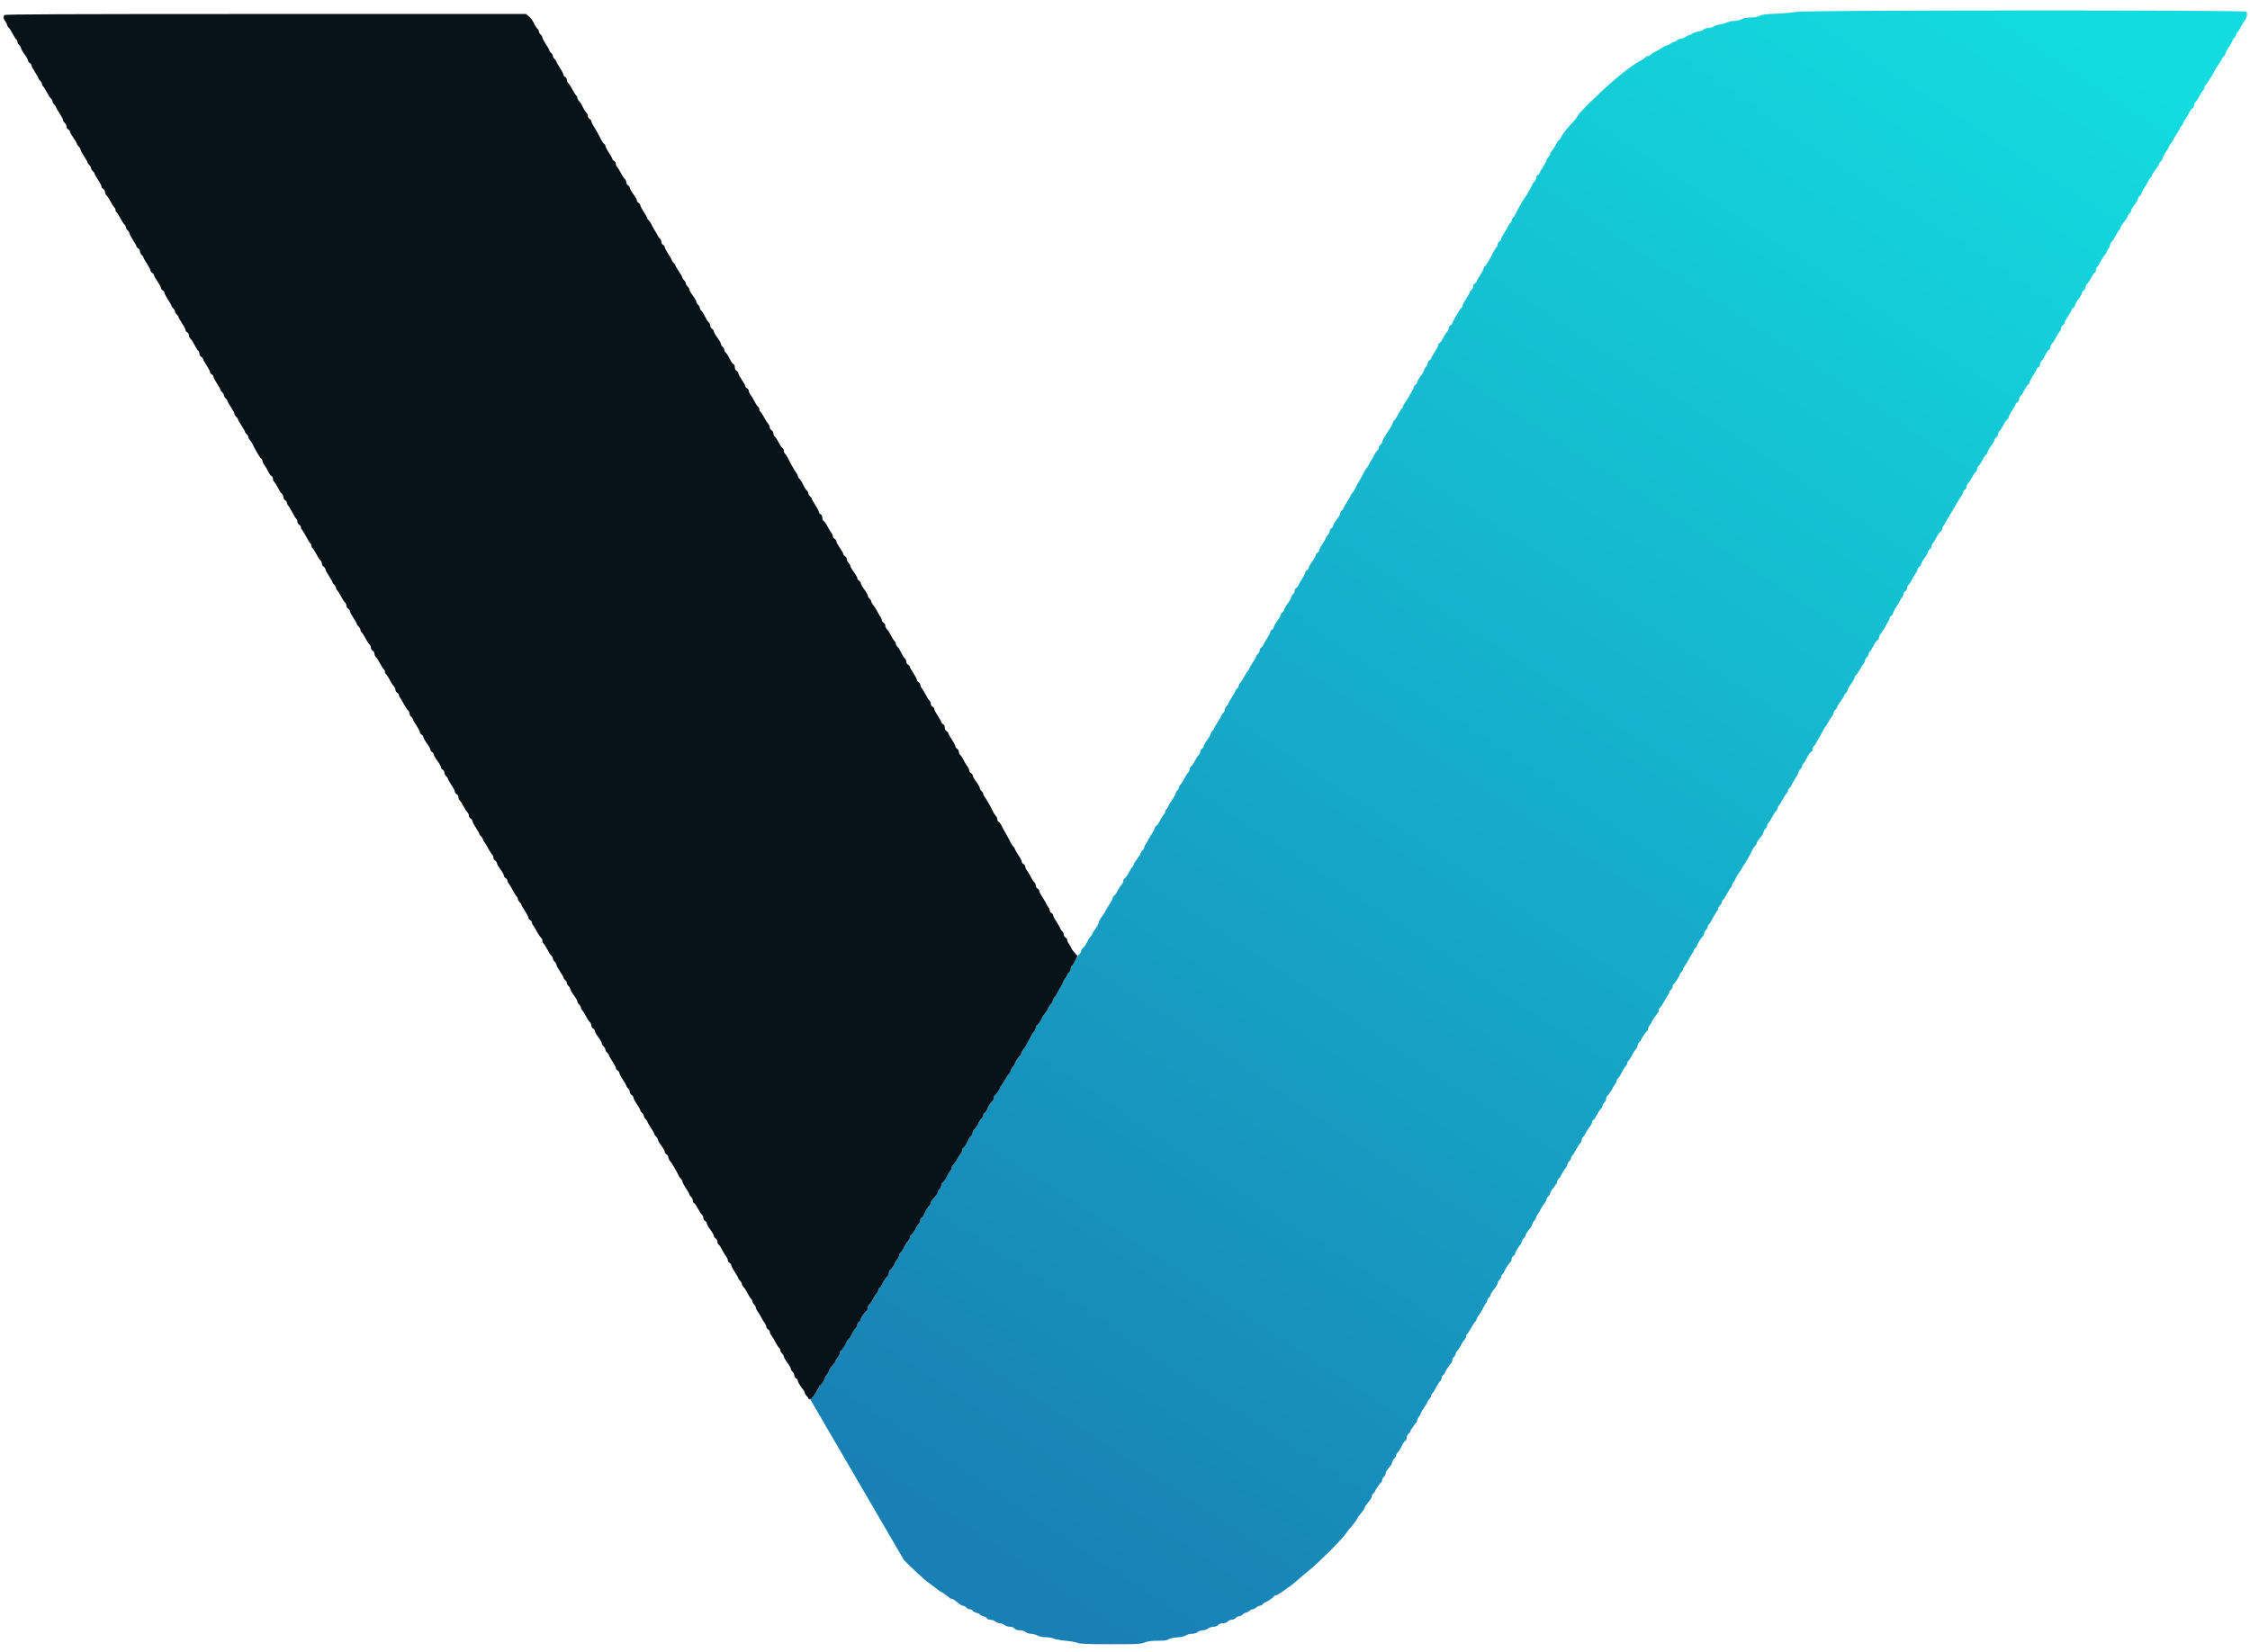
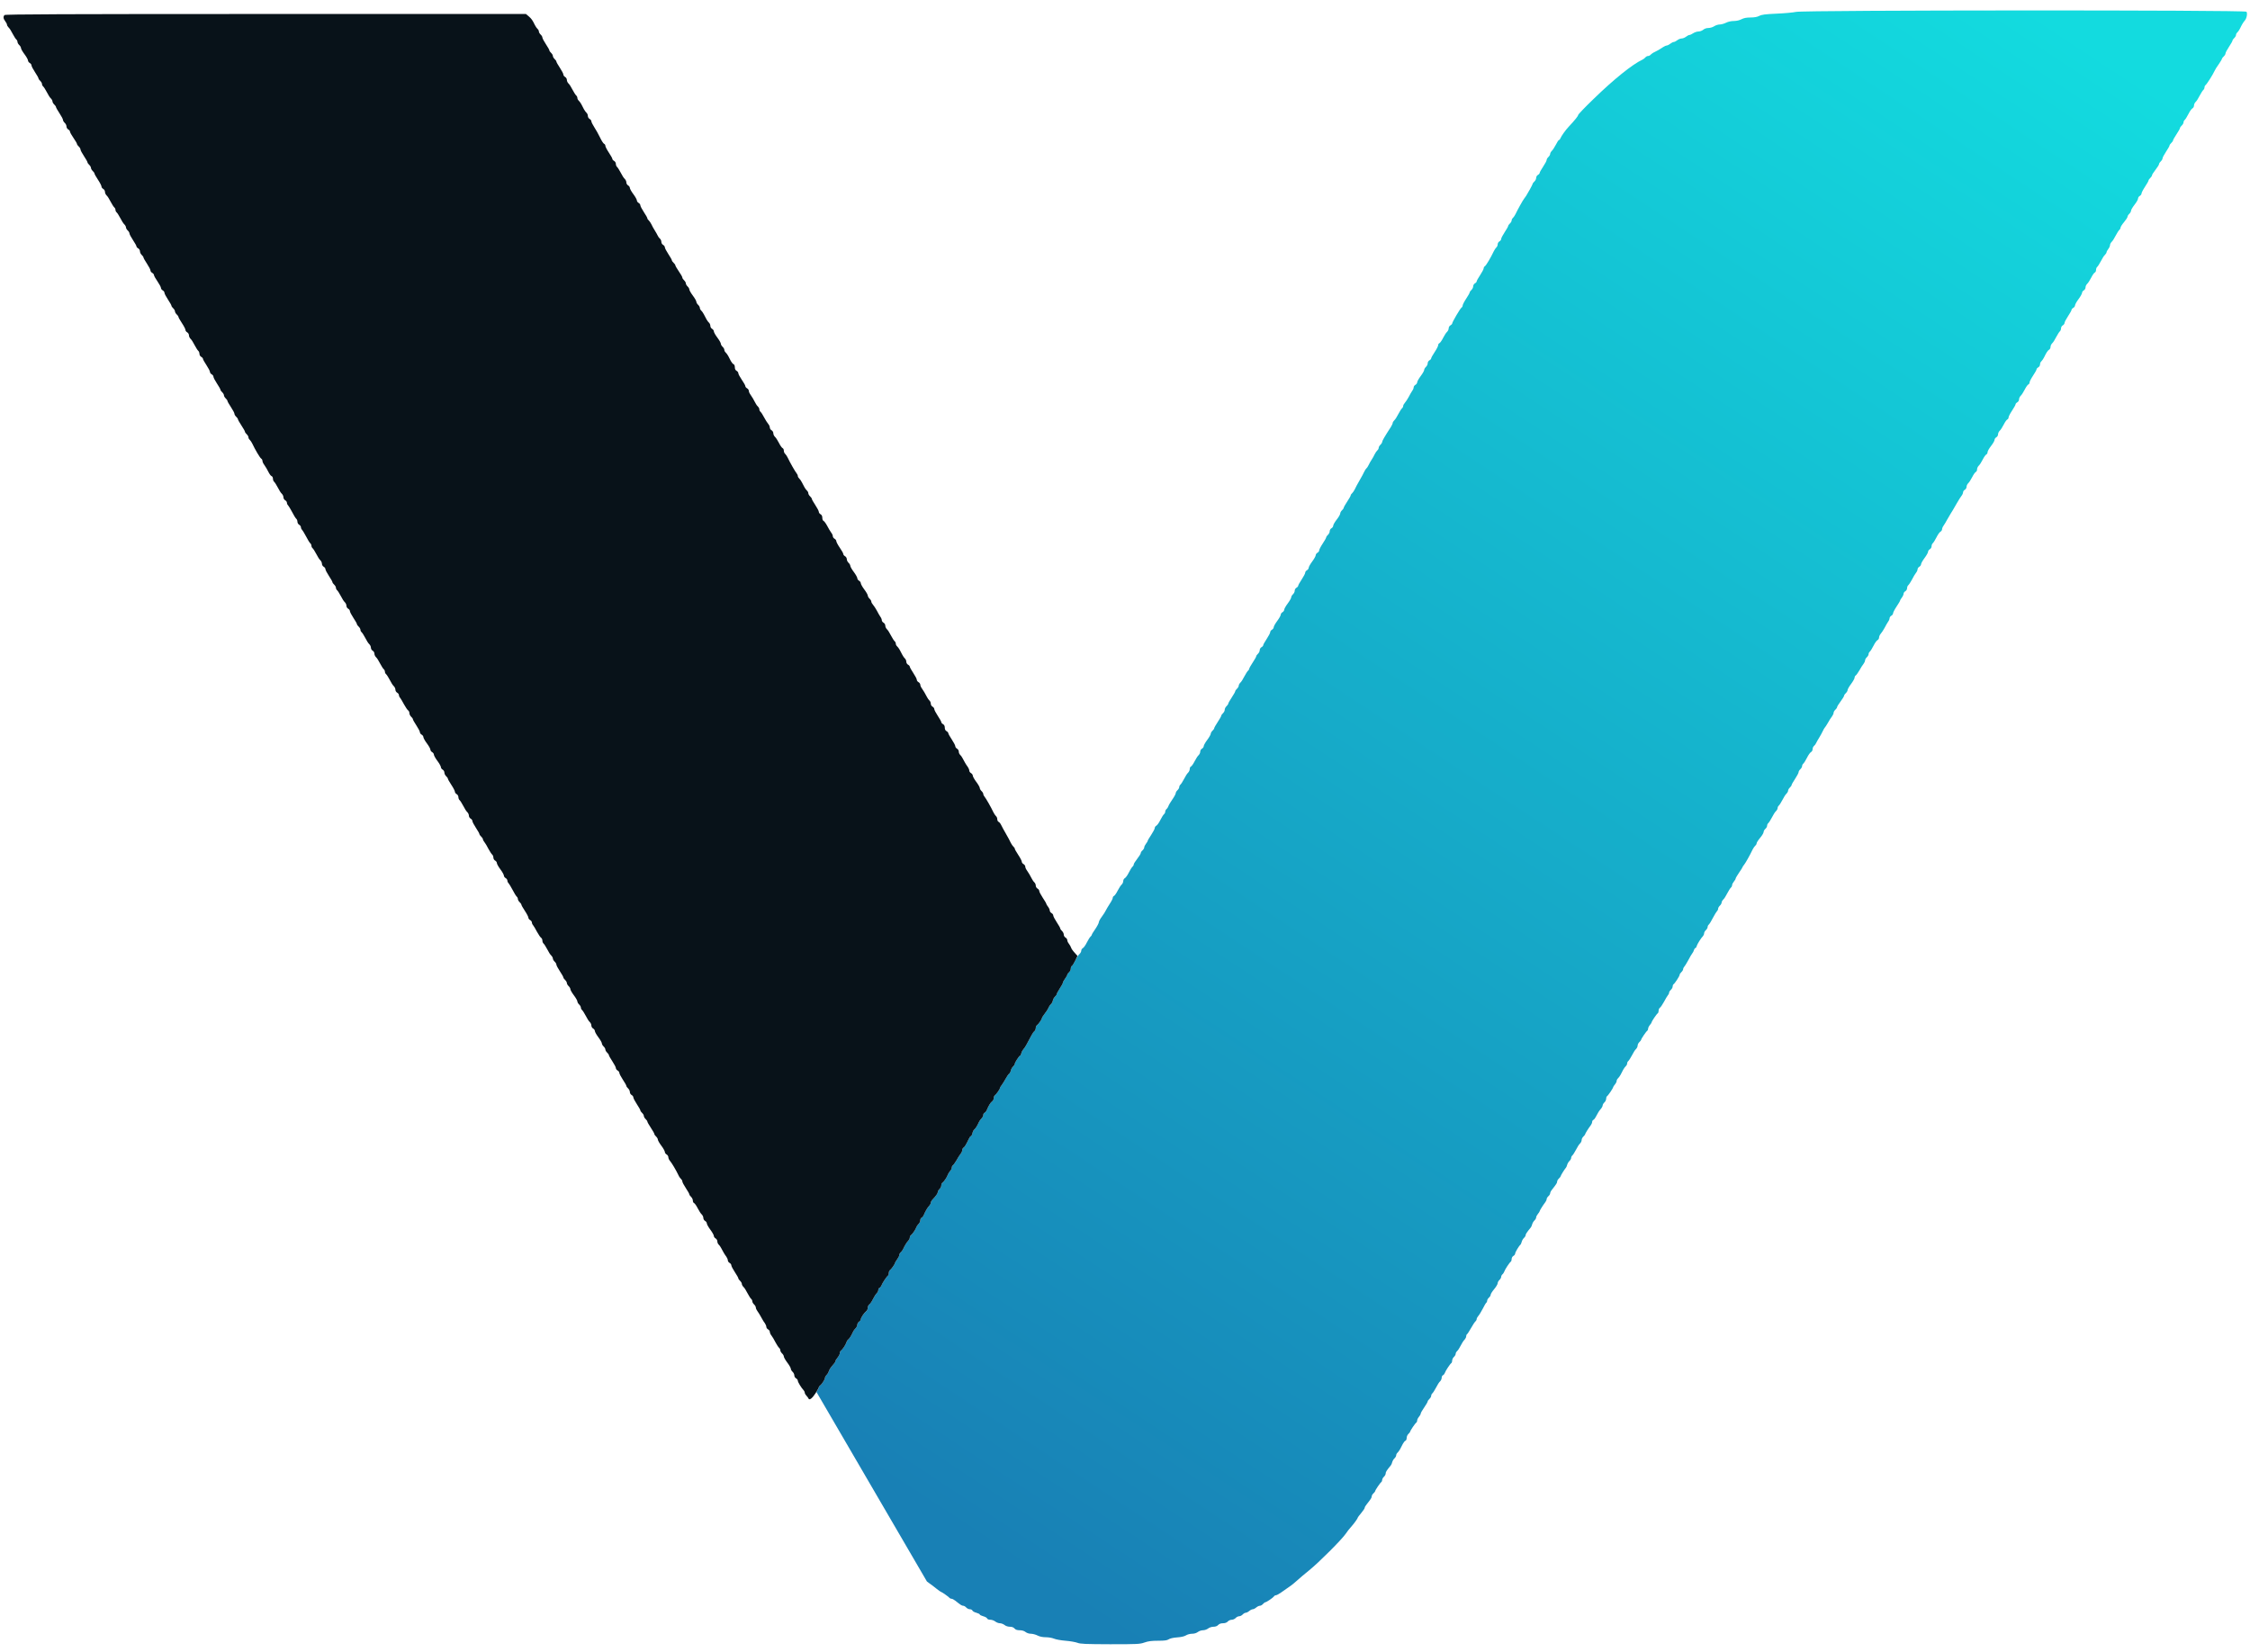
<svg xmlns="http://www.w3.org/2000/svg" viewBox="0 0 643 472">
  <defs>
    <linearGradient id="vgrad" gradientUnits="userSpaceOnUse" x1="12080.0" y1="640.0" x2="23800.0" y2="18440.0">
      <stop offset="0" stop-color="#1880B5" />
      <stop offset="1" stop-color="#13DBDF" />
    </linearGradient>
    <clipPath id="vclip" clipPathUnits="userSpaceOnUse">
-       <polygon points="-528.5,19680.0 28000.0,19680.0 28000.0,-1120.0 11593.2,-1120.0" />
+       <polygon points="-408.5,19680.0 28000.0,19680.0 28000.0,-1120.0 11713.2,-1120.0" />
    </clipPath>
  </defs>
  <g transform="translate(0,472) scale(0.025,-0.025)">
    <path fill="url(#vgrad)" clip-path="url(#vclip)" d="M20530 18744 c-30 -7 -129 -16 -220 -20 -132 -6 -172 -11 -200 -26 -23 -12 -56 -18 -100 -18 -46 0 -76 -6 -103 -20 -23 -12 -56 -20 -87 -20 -31 0 -66 -8 -90 -20 -22 -11 -54 -20 -72 -20 -18 0 -46 -9 -63 -20 -16 -11 -46 -20 -66 -20 -22 0 -45 -8 -59 -20 -13 -11 -37 -20 -54 -20 -17 0 -44 -9 -61 -20 -16 -11 -36 -20 -43 -20 -8 0 -25 -9 -39 -20 -14 -11 -37 -20 -50 -20 -14 0 -36 -9 -50 -20 -14 -11 -32 -20 -40 -20 -8 0 -26 -9 -40 -20 -14 -11 -32 -20 -40 -20 -7 0 -26 -8 -41 -18 -46 -30 -66 -42 -98 -57 -17 -7 -36 -21 -44 -29 -7 -9 -20 -16 -30 -16 -10 0 -24 -7 -31 -16 -7 -9 -22 -20 -34 -26 -114 -53 -327 -224 -557 -448 -98 -94 -178 -178 -178 -185 0 -12 -38 -59 -108 -134 -37 -39 -84 -106 -95 -133 -3 -10 -10 -18 -15 -18 -6 0 -22 -25 -37 -55 -16 -30 -36 -62 -47 -71 -10 -10 -18 -25 -18 -34 0 -9 -9 -25 -20 -35 -11 -10 -20 -25 -20 -34 0 -9 -18 -43 -40 -76 -22 -33 -40 -65 -40 -72 0 -7 -9 -17 -20 -23 -11 -6 -20 -21 -20 -34 0 -13 -9 -31 -20 -41 -11 -10 -20 -22 -20 -27 0 -4 -15 -33 -32 -64 -18 -30 -38 -64 -43 -74 -6 -10 -16 -24 -23 -32 -14 -17 -76 -129 -97 -174 -8 -17 -21 -36 -29 -44 -9 -7 -16 -20 -16 -30 0 -9 -9 -25 -20 -35 -11 -10 -20 -23 -20 -29 0 -6 -18 -38 -40 -71 -22 -33 -40 -68 -40 -77 0 -10 -9 -22 -20 -28 -11 -6 -20 -21 -20 -34 0 -13 -7 -29 -16 -36 -8 -8 -21 -27 -29 -44 -31 -67 -87 -161 -100 -169 -8 -4 -15 -16 -15 -25 0 -9 -18 -44 -40 -77 -22 -33 -40 -65 -40 -72 0 -7 -9 -17 -20 -23 -11 -6 -20 -21 -20 -34 0 -13 -9 -31 -20 -41 -11 -10 -20 -23 -20 -29 0 -6 -18 -38 -40 -71 -22 -33 -40 -68 -40 -77 0 -9 -6 -21 -13 -25 -15 -9 -107 -166 -107 -182 0 -6 -9 -15 -20 -21 -11 -6 -20 -21 -20 -34 0 -13 -8 -30 -18 -40 -11 -9 -31 -41 -46 -70 -15 -30 -34 -57 -42 -60 -8 -3 -14 -13 -14 -23 0 -10 -18 -45 -40 -78 -22 -33 -40 -65 -40 -72 0 -7 -9 -17 -20 -23 -11 -6 -20 -21 -20 -34 0 -13 -9 -31 -20 -41 -11 -10 -20 -26 -20 -35 0 -9 -18 -41 -40 -70 -22 -29 -40 -62 -40 -71 0 -10 -9 -23 -20 -29 -11 -6 -20 -19 -20 -28 0 -10 -7 -28 -17 -41 -9 -13 -27 -44 -40 -70 -14 -25 -33 -55 -44 -67 -10 -11 -19 -27 -19 -36 0 -9 -6 -21 -14 -27 -8 -7 -26 -36 -42 -66 -15 -30 -35 -62 -46 -71 -10 -10 -18 -23 -18 -30 0 -7 -10 -29 -22 -48 -69 -106 -98 -156 -98 -168 0 -8 -9 -23 -20 -33 -11 -10 -20 -26 -20 -35 0 -10 -7 -23 -16 -30 -8 -8 -22 -27 -30 -44 -7 -17 -23 -44 -34 -61 -11 -16 -27 -44 -35 -62 -8 -17 -19 -34 -25 -38 -6 -4 -17 -21 -25 -38 -8 -18 -32 -63 -55 -102 -22 -38 -47 -84 -54 -101 -8 -17 -22 -36 -30 -44 -9 -7 -16 -18 -16 -24 0 -6 -18 -38 -40 -71 -22 -33 -40 -65 -40 -71 0 -6 -9 -19 -20 -29 -11 -10 -20 -27 -20 -37 0 -10 -18 -41 -40 -69 -22 -28 -40 -59 -40 -70 0 -10 -9 -23 -20 -29 -11 -6 -20 -21 -20 -34 0 -13 -9 -31 -20 -41 -11 -10 -20 -23 -20 -29 0 -6 -18 -38 -40 -71 -22 -33 -40 -68 -40 -77 0 -10 -9 -22 -20 -28 -11 -6 -20 -19 -20 -29 0 -9 -18 -42 -40 -71 -22 -29 -40 -62 -40 -71 0 -10 -9 -23 -20 -29 -11 -6 -20 -18 -20 -28 0 -9 -18 -44 -40 -77 -22 -33 -40 -65 -40 -72 0 -7 -9 -17 -20 -23 -11 -6 -20 -21 -20 -34 0 -13 -9 -31 -20 -41 -11 -10 -20 -26 -20 -35 0 -9 -18 -41 -40 -70 -22 -29 -40 -62 -40 -71 0 -10 -9 -23 -20 -29 -11 -6 -20 -19 -20 -29 0 -9 -18 -42 -40 -71 -22 -29 -40 -62 -40 -71 0 -10 -9 -23 -20 -29 -11 -6 -20 -18 -20 -28 0 -9 -18 -44 -40 -77 -22 -33 -40 -65 -40 -72 0 -7 -9 -17 -20 -23 -11 -6 -20 -21 -20 -34 0 -13 -9 -31 -20 -41 -11 -10 -20 -23 -20 -29 0 -6 -18 -38 -40 -71 -22 -33 -40 -65 -40 -71 0 -6 -6 -17 -14 -23 -8 -7 -26 -36 -42 -66 -15 -30 -35 -62 -46 -71 -10 -10 -18 -25 -18 -34 0 -9 -9 -25 -20 -35 -11 -10 -20 -23 -20 -29 0 -6 -18 -38 -40 -71 -22 -33 -40 -65 -40 -71 0 -6 -9 -19 -20 -29 -11 -10 -20 -28 -20 -40 0 -12 -9 -30 -20 -40 -11 -10 -20 -23 -20 -29 0 -6 -18 -38 -40 -71 -22 -33 -40 -65 -40 -71 0 -6 -9 -19 -20 -29 -11 -10 -20 -26 -20 -35 0 -9 -18 -41 -40 -70 -22 -29 -40 -62 -40 -71 0 -10 -9 -23 -20 -29 -11 -6 -20 -21 -20 -34 0 -13 -8 -30 -18 -40 -11 -9 -31 -41 -46 -70 -15 -30 -34 -57 -42 -60 -8 -3 -14 -16 -14 -29 0 -13 -8 -31 -18 -41 -11 -9 -31 -41 -46 -71 -16 -30 -34 -59 -42 -66 -8 -6 -14 -19 -14 -29 0 -9 -9 -25 -20 -35 -11 -10 -20 -25 -20 -34 0 -9 -17 -41 -39 -72 -21 -31 -42 -65 -45 -77 -4 -11 -13 -26 -21 -32 -8 -7 -15 -20 -15 -30 0 -10 -6 -23 -14 -29 -8 -7 -27 -37 -42 -67 -15 -31 -36 -60 -46 -65 -10 -5 -18 -17 -18 -27 0 -9 -18 -44 -40 -77 -22 -33 -40 -63 -40 -68 0 -5 -9 -20 -20 -34 -11 -14 -20 -33 -20 -42 0 -9 -9 -24 -20 -34 -11 -9 -20 -23 -20 -31 0 -8 -18 -37 -40 -65 -22 -28 -40 -57 -40 -64 0 -8 -6 -20 -14 -26 -8 -7 -27 -37 -42 -67 -15 -31 -36 -60 -46 -65 -10 -5 -18 -20 -18 -33 0 -13 -8 -30 -18 -40 -11 -9 -31 -41 -46 -70 -15 -30 -34 -57 -42 -60 -8 -3 -14 -13 -14 -22 0 -9 -16 -41 -35 -69 -19 -29 -39 -64 -45 -76 -5 -13 -26 -44 -44 -69 -19 -25 -35 -54 -35 -65 -1 -11 -19 -46 -41 -78 -22 -31 -40 -61 -40 -66 0 -5 -6 -14 -14 -20 -8 -7 -27 -37 -42 -67 -15 -31 -36 -60 -46 -65 -10 -5 -18 -19 -18 -29 0 -11 -9 -28 -20 -38 -12 -9 -32 -42 -47 -72 -14 -30 -32 -59 -39 -63 -8 -4 -14 -19 -14 -33 0 -13 -9 -32 -20 -41 -11 -10 -20 -22 -20 -28 0 -6 -11 -26 -25 -45 -14 -19 -25 -39 -25 -46 0 -7 -16 -36 -35 -65 -19 -30 -35 -59 -35 -65 0 -6 -9 -19 -19 -28 -11 -10 -23 -31 -26 -46 -3 -16 -13 -34 -22 -41 -8 -7 -19 -22 -24 -34 -12 -27 -29 -54 -56 -88 -13 -16 -23 -33 -23 -38 0 -13 -41 -72 -57 -82 -7 -4 -13 -18 -13 -31 0 -13 -7 -29 -16 -37 -9 -7 -23 -27 -32 -45 -57 -109 -75 -141 -92 -159 -10 -11 -22 -32 -25 -47 -4 -16 -10 -28 -14 -28 -10 0 -61 -79 -61 -94 0 -7 -9 -21 -19 -30 -11 -10 -23 -31 -26 -47 -4 -16 -13 -32 -20 -36 -7 -5 -24 -29 -38 -55 -14 -26 -35 -59 -46 -74 -12 -15 -21 -31 -21 -36 0 -12 -42 -71 -57 -81 -7 -4 -13 -19 -13 -32 0 -13 -8 -30 -18 -37 -19 -13 -41 -50 -62 -100 -6 -14 -18 -29 -26 -32 -8 -3 -14 -14 -14 -25 0 -11 -9 -28 -19 -38 -11 -10 -25 -29 -31 -43 -19 -43 -39 -74 -53 -85 -8 -6 -18 -25 -21 -43 -4 -17 -12 -32 -17 -32 -6 0 -17 -15 -25 -33 -30 -64 -47 -92 -61 -100 -7 -4 -13 -16 -13 -26 0 -10 -8 -29 -18 -42 -11 -13 -32 -46 -47 -74 -16 -27 -35 -54 -42 -58 -7 -4 -13 -17 -13 -27 0 -11 -9 -29 -19 -39 -10 -10 -22 -30 -26 -42 -9 -28 -45 -81 -62 -92 -7 -4 -13 -18 -13 -31 0 -13 -9 -31 -20 -41 -11 -10 -20 -26 -20 -35 0 -15 -18 -41 -65 -91 -8 -9 -15 -23 -15 -32 0 -8 -8 -23 -17 -33 -19 -18 -45 -62 -63 -106 -6 -14 -18 -29 -26 -32 -8 -3 -14 -16 -14 -29 0 -13 -9 -32 -20 -42 -11 -10 -22 -27 -26 -39 -8 -25 -45 -78 -61 -89 -7 -4 -13 -16 -13 -27 0 -10 -8 -26 -17 -36 -17 -16 -40 -54 -61 -99 -6 -12 -17 -27 -26 -34 -9 -7 -16 -21 -16 -30 0 -10 -11 -32 -25 -51 -14 -19 -25 -38 -25 -42 0 -12 -42 -71 -57 -81 -7 -4 -13 -19 -13 -32 0 -13 -4 -26 -9 -30 -14 -8 -68 -90 -75 -113 -4 -11 -13 -23 -21 -26 -8 -3 -15 -14 -15 -25 0 -11 -8 -28 -18 -38 -11 -10 -30 -40 -43 -67 -13 -27 -32 -54 -41 -60 -10 -6 -18 -23 -18 -38 0 -15 -8 -33 -17 -40 -25 -19 -63 -74 -63 -93 0 -8 -9 -20 -20 -27 -11 -7 -20 -23 -20 -35 0 -12 -9 -30 -19 -40 -11 -10 -25 -29 -31 -43 -19 -43 -39 -74 -53 -85 -8 -5 -18 -21 -22 -35 -9 -29 -45 -81 -62 -93 -7 -4 -13 -17 -13 -29 0 -11 -11 -33 -25 -50 -14 -16 -25 -35 -25 -42 0 -7 -15 -29 -34 -49 -19 -21 -37 -49 -40 -62 -4 -14 -15 -34 -26 -45 -11 -11 -20 -27 -20 -35 0 -18 -38 -76 -57 -88 -7 -4 -13 -13 -13 -18 0 -24 -76 -130 -98 -135 -14 -4 -22 -14 -22 -27 0 -11 -16 -44 -35 -73 -19 -29 -35 -58 -35 -64 0 -6 25 -43 55 -82 30 -38 55 -76 55 -82 0 -7 9 -21 20 -31 11 -10 20 -25 20 -35 0 -15 9 -29 57 -90 13 -15 23 -35 23 -43 0 -8 6 -20 14 -26 8 -7 27 -36 41 -64 15 -29 36 -61 46 -73 10 -11 19 -27 19 -36 0 -8 9 -25 20 -38 11 -13 20 -31 20 -41 0 -10 4 -20 9 -24 13 -7 71 -93 71 -104 0 -4 9 -16 20 -26 11 -10 20 -25 20 -35 0 -15 9 -29 58 -90 12 -15 22 -35 22 -43 0 -8 7 -20 15 -27 8 -7 21 -25 30 -41 8 -16 22 -42 31 -59 8 -16 19 -30 24 -30 7 0 48 -58 59 -85 2 -5 19 -29 38 -51 18 -23 46 -60 61 -82 70 -103 501 -535 604 -604 22 -15 60 -44 83 -63 24 -19 46 -35 49 -35 8 0 95 -60 101 -71 4 -5 13 -9 22 -9 8 0 28 -10 43 -22 61 -49 75 -58 90 -58 10 0 25 -9 35 -20 10 -11 29 -20 42 -20 13 0 26 -7 29 -15 3 -8 24 -20 45 -25 21 -6 39 -15 39 -20 0 -5 18 -14 39 -20 21 -5 42 -17 45 -25 3 -9 18 -15 37 -15 17 0 42 -9 56 -20 14 -11 38 -20 53 -20 15 0 39 -9 53 -20 14 -12 40 -20 61 -20 24 0 42 -7 53 -20 12 -14 30 -20 59 -20 26 0 51 -7 67 -20 15 -12 40 -20 61 -20 20 0 54 -9 76 -20 25 -13 59 -20 95 -20 31 0 72 -7 93 -16 20 -9 80 -20 132 -24 52 -4 113 -15 135 -23 34 -14 94 -16 375 -17 311 0 340 1 393 20 42 15 82 20 155 20 74 0 103 4 121 16 14 10 52 19 95 22 45 3 83 11 102 23 17 11 49 19 71 19 25 0 50 8 66 20 14 11 40 20 59 20 18 0 44 9 58 20 14 11 41 20 61 20 23 0 42 7 54 20 12 13 31 20 55 20 24 0 43 7 55 20 10 11 30 20 45 20 15 0 35 9 45 20 10 11 28 20 40 20 12 0 30 9 40 20 10 11 26 20 35 20 9 0 27 9 40 20 13 11 31 20 40 20 9 0 27 9 40 20 13 11 31 20 42 20 10 0 26 9 35 20 10 11 22 20 27 20 13 0 89 52 99 67 4 7 14 13 22 13 8 0 34 14 57 30 24 17 66 46 93 65 28 18 70 53 95 76 25 23 86 75 136 115 104 83 374 353 417 417 15 23 42 58 60 77 34 38 77 97 77 107 0 3 18 27 40 53 22 26 40 53 40 60 0 7 10 25 23 40 48 61 57 75 57 90 0 10 9 25 20 35 11 10 20 22 20 26 0 11 58 97 71 104 5 4 9 14 9 24 0 10 9 26 20 36 11 10 20 27 20 38 0 17 10 33 60 94 5 6 12 23 15 36 4 14 15 33 26 43 10 9 19 25 19 34 0 10 7 23 15 30 8 7 21 25 30 41 8 16 22 43 31 60 9 17 22 33 30 36 8 3 14 17 14 33 0 15 9 35 20 45 11 10 20 22 20 26 0 11 58 97 71 104 5 4 9 14 9 24 0 10 9 28 20 41 11 13 20 29 20 36 0 8 18 40 40 71 22 32 40 63 40 69 0 6 9 19 20 29 11 10 20 26 20 35 0 10 6 23 14 29 8 7 26 36 42 66 15 30 35 62 46 71 10 10 18 28 18 41 0 13 7 26 15 29 8 3 17 15 21 26 7 23 61 105 75 113 5 4 9 16 9 29 0 13 9 31 20 41 11 10 20 26 20 35 0 10 7 23 15 30 8 7 21 24 28 39 34 63 44 79 60 95 9 10 17 26 17 36 0 10 4 22 10 25 5 3 26 35 45 69 20 35 42 70 50 76 8 7 15 19 15 28 0 9 9 25 19 36 11 12 33 49 51 83 17 34 35 65 40 68 6 4 10 14 10 23 0 10 9 25 20 35 11 9 20 24 20 33 0 9 18 38 40 64 22 26 40 57 40 67 0 11 9 28 20 38 11 10 20 26 20 35 0 10 7 23 15 30 8 6 17 21 21 32 7 23 61 105 75 113 5 4 9 17 9 30 0 14 9 29 20 35 11 6 20 18 20 27 0 15 45 91 62 103 3 3 9 17 13 32 4 15 15 34 26 44 10 9 19 24 19 32 0 12 11 29 60 89 5 6 12 23 15 36 4 14 15 33 26 43 10 9 19 25 19 34 0 9 9 27 20 40 11 13 20 27 20 31 0 8 37 67 65 104 8 10 15 26 15 35 0 8 9 23 20 33 11 9 20 24 20 33 0 9 10 29 23 44 48 61 57 75 57 90 0 10 9 25 20 35 11 10 20 22 20 26 0 8 40 73 59 96 6 6 13 23 16 36 4 14 15 33 26 43 10 9 19 25 19 34 0 10 6 23 14 29 8 7 26 36 42 66 15 30 35 62 46 71 10 10 18 27 18 39 0 12 9 30 20 40 11 10 20 22 20 26 0 8 37 67 65 104 8 10 15 27 15 37 0 10 7 21 15 24 8 3 24 26 36 51 12 25 32 56 45 70 13 14 24 34 24 43 0 9 9 25 20 35 11 10 20 28 20 41 0 13 4 25 9 29 13 7 71 93 71 104 0 4 9 18 20 31 11 13 20 31 20 40 0 10 7 23 15 30 8 7 21 25 30 41 8 16 22 42 30 58 9 16 22 34 30 41 8 7 15 20 15 30 0 10 6 23 14 29 8 7 26 36 42 66 15 30 35 62 46 71 10 10 18 27 18 39 0 12 9 30 20 40 11 10 20 22 20 26 0 11 58 97 71 104 5 4 9 14 9 24 0 10 9 28 20 41 11 13 20 27 20 31 0 11 58 97 71 104 5 4 9 17 9 30 0 13 7 28 14 32 8 5 29 35 47 68 17 33 38 67 45 76 8 8 14 22 14 30 0 8 9 22 20 32 11 9 20 26 20 36 0 11 4 22 9 26 16 9 71 95 71 109 0 7 9 21 20 31 11 10 20 25 20 33 0 9 7 23 15 32 8 8 28 43 46 75 17 33 37 67 44 75 7 8 16 25 19 38 4 12 11 22 16 22 5 0 12 10 15 23 7 23 50 92 73 115 6 7 12 21 12 31 0 10 9 26 20 36 11 10 20 26 20 35 0 10 6 23 14 29 7 6 29 41 47 77 19 36 40 70 46 76 7 6 13 18 13 28 0 9 9 25 20 35 11 10 20 26 20 35 0 9 8 24 18 34 11 9 31 41 46 71 16 30 34 59 42 66 8 6 14 19 14 29 0 9 9 27 20 40 11 13 20 28 20 34 0 6 18 37 40 69 22 31 40 60 40 64 0 3 7 14 16 24 14 16 68 111 98 175 8 17 22 36 30 44 9 7 16 19 16 27 0 9 18 37 40 63 22 26 40 56 40 67 0 10 9 26 20 36 11 9 20 25 20 36 0 10 6 24 14 30 8 7 26 36 42 66 15 30 35 62 46 71 10 10 18 25 18 34 0 10 6 23 14 29 8 7 26 36 42 66 15 30 35 62 46 71 10 10 18 25 18 34 0 9 9 25 20 35 11 10 20 23 20 29 0 6 18 38 40 71 22 33 40 67 40 76 0 9 9 24 20 34 11 10 20 26 20 35 0 10 6 23 14 29 8 7 27 37 42 67 15 31 36 60 46 65 10 5 18 20 18 33 0 13 7 30 16 37 9 7 20 22 25 34 5 11 20 38 34 60 14 22 32 56 41 75 9 19 19 37 23 40 4 3 20 28 36 55 15 28 36 61 47 74 10 13 18 31 18 41 0 9 9 25 20 35 11 10 20 23 20 30 0 6 18 36 40 65 22 29 40 59 40 65 0 7 9 20 20 30 11 10 20 26 20 35 0 9 18 41 40 70 22 29 40 62 40 71 0 10 6 22 13 26 7 4 26 31 42 58 15 28 36 61 47 74 10 13 18 31 18 41 0 9 9 25 20 35 11 10 20 26 20 35 0 10 6 23 14 29 8 7 27 37 42 67 15 31 36 60 46 65 10 5 18 19 18 31 0 12 9 31 19 42 11 12 30 42 44 67 13 26 31 57 40 70 10 13 17 31 17 41 0 9 9 22 20 28 11 6 20 18 20 28 0 9 18 44 40 77 22 33 40 63 40 68 0 5 9 20 20 34 11 14 20 34 20 44 0 10 9 23 20 29 11 6 20 21 20 34 0 13 6 29 14 35 8 7 27 36 42 64 14 29 35 63 45 76 11 13 19 32 19 42 0 10 9 23 20 29 11 6 20 19 20 29 0 9 18 42 40 71 22 29 40 62 40 71 0 10 9 23 20 29 11 6 20 21 20 34 0 13 6 29 14 35 8 7 27 37 42 67 15 31 36 60 46 65 10 5 18 18 18 28 0 10 8 29 18 42 9 13 28 44 41 69 14 25 32 56 41 70 17 26 20 31 71 120 17 30 40 66 50 79 11 13 19 32 19 42 0 10 9 23 20 29 11 6 20 21 20 34 0 13 8 30 18 40 11 9 31 41 46 70 15 30 34 57 42 60 8 3 14 16 14 29 0 13 8 31 18 41 11 9 31 41 46 70 15 30 34 57 42 60 8 3 14 15 14 26 0 11 18 43 40 71 22 28 40 59 40 70 0 10 9 23 20 29 11 6 20 21 20 34 0 13 8 30 18 40 11 9 31 41 46 70 15 30 34 57 42 60 8 3 14 13 14 23 0 10 18 45 40 78 22 33 40 65 40 72 0 7 9 17 20 23 11 6 20 21 20 34 0 13 8 30 18 40 11 9 31 41 46 70 15 30 34 57 42 60 8 3 14 13 14 23 0 10 18 45 40 78 22 33 40 65 40 72 0 7 9 17 20 23 11 6 20 21 20 34 0 13 7 29 16 36 8 8 22 27 30 44 26 54 42 79 58 88 9 5 16 19 16 32 0 13 8 30 18 40 11 9 31 41 46 71 16 30 34 59 42 66 8 6 14 22 14 35 0 13 9 28 20 34 11 6 20 18 20 28 0 9 18 44 40 77 22 33 40 65 40 72 0 7 9 17 20 23 11 6 20 19 20 29 0 9 18 42 40 71 22 29 40 62 40 71 0 10 9 23 20 29 11 6 20 21 20 34 0 13 8 30 18 40 11 9 31 41 46 70 15 30 34 57 42 60 8 3 14 16 14 29 0 14 6 30 14 36 8 7 26 36 42 66 15 30 35 62 46 71 10 10 18 23 18 29 0 7 9 24 20 38 11 14 20 34 20 45 0 10 8 26 18 36 11 9 31 41 46 71 16 30 34 59 42 66 8 6 14 18 14 26 0 9 18 37 40 63 22 26 40 54 40 62 0 8 9 23 20 33 11 10 20 26 20 36 0 9 18 40 40 68 22 28 40 59 40 70 0 11 9 25 20 31 11 6 20 18 20 28 0 9 18 44 40 77 22 33 40 65 40 71 0 6 9 19 20 29 11 10 20 24 20 31 0 7 18 35 40 63 22 28 40 57 40 64 0 8 9 22 20 32 11 10 20 25 20 34 0 9 18 43 40 76 22 33 40 65 40 71 0 6 9 19 20 29 11 10 20 23 20 29 0 6 18 38 40 71 22 33 40 65 40 71 0 6 9 19 20 29 11 10 20 26 20 35 0 10 6 23 14 29 8 7 27 37 42 67 15 31 36 60 46 65 10 5 18 20 18 33 0 13 8 30 18 40 11 9 31 41 46 71 16 30 34 59 42 66 8 6 14 20 14 30 0 10 5 21 10 24 15 10 83 116 109 172 5 12 26 45 46 72 19 28 35 55 35 59 0 5 9 17 20 27 11 10 20 25 20 34 0 9 18 43 40 76 22 33 40 65 40 71 0 6 9 19 20 29 11 10 20 26 20 35 0 10 7 23 16 30 8 8 22 27 30 44 20 43 38 73 56 93 21 25 31 83 17 99 -17 21 -5067 19 -5149 -2z" />
    <path fill="#081219" d="M52 18708 c-17 -17 -15 -42 8 -71 11 -14 20 -32 20 -40 0 -7 8 -21 18 -31 11 -9 31 -41 46 -71 16 -30 34 -59 42 -66 8 -6 14 -19 14 -29 0 -9 9 -25 20 -35 11 -10 20 -26 20 -35 0 -9 18 -41 40 -70 22 -29 40 -62 40 -71 0 -10 9 -23 20 -29 11 -6 20 -18 20 -28 0 -9 18 -44 40 -77 22 -33 40 -65 40 -71 0 -6 9 -19 20 -29 11 -10 20 -26 20 -35 0 -10 6 -23 14 -29 8 -7 26 -36 42 -66 15 -30 35 -62 46 -71 10 -10 18 -25 18 -34 0 -9 9 -25 20 -35 11 -10 20 -23 20 -29 0 -6 18 -38 40 -71 22 -33 40 -67 40 -76 0 -9 9 -24 20 -34 11 -10 20 -28 20 -41 0 -13 9 -28 20 -34 11 -6 20 -17 20 -25 0 -8 18 -41 40 -72 22 -32 40 -63 40 -69 0 -6 9 -19 20 -29 11 -10 20 -25 20 -34 0 -9 18 -43 40 -76 22 -33 40 -65 40 -71 0 -6 9 -19 20 -29 11 -10 20 -26 20 -35 0 -9 9 -25 20 -35 11 -10 20 -23 20 -29 0 -6 18 -38 40 -71 22 -33 40 -68 40 -77 0 -10 9 -22 20 -28 11 -6 20 -21 20 -34 0 -13 8 -30 18 -40 11 -9 31 -41 46 -71 16 -30 34 -59 42 -66 8 -6 14 -19 14 -29 0 -10 6 -23 14 -29 8 -7 26 -36 42 -66 15 -30 35 -62 46 -71 10 -10 18 -25 18 -34 0 -9 9 -25 20 -35 11 -10 20 -25 20 -34 0 -9 18 -43 40 -76 22 -33 40 -65 40 -72 0 -7 9 -17 20 -23 11 -6 20 -21 20 -34 0 -13 9 -31 20 -41 11 -10 20 -23 20 -29 0 -6 18 -38 40 -71 22 -33 40 -68 40 -77 0 -10 9 -22 20 -28 11 -6 20 -17 20 -25 0 -8 18 -41 40 -72 22 -32 40 -66 40 -75 0 -10 9 -22 20 -28 11 -6 20 -18 20 -28 0 -9 18 -44 40 -77 22 -33 40 -65 40 -71 0 -6 9 -19 20 -29 11 -10 20 -26 20 -35 0 -9 9 -25 20 -35 11 -10 20 -23 20 -29 0 -6 18 -38 40 -71 22 -33 40 -68 40 -77 0 -10 9 -22 20 -28 11 -6 20 -21 20 -34 0 -13 8 -30 18 -40 11 -9 31 -41 46 -71 16 -30 34 -59 42 -66 8 -6 14 -22 14 -35 0 -13 9 -28 20 -34 11 -6 20 -16 20 -23 0 -7 18 -39 40 -72 22 -33 40 -68 40 -77 0 -10 9 -22 20 -28 11 -6 20 -18 20 -28 0 -9 18 -44 40 -77 22 -33 40 -65 40 -71 0 -6 9 -19 20 -29 11 -10 20 -26 20 -35 0 -9 9 -25 20 -35 11 -10 20 -23 20 -29 0 -6 18 -38 40 -71 22 -33 40 -67 40 -76 0 -9 9 -24 20 -34 11 -10 20 -23 20 -29 0 -6 18 -38 40 -71 22 -33 40 -65 40 -71 0 -6 9 -19 20 -29 11 -10 20 -26 20 -35 0 -10 7 -23 16 -30 8 -8 21 -27 29 -44 31 -67 87 -161 100 -169 8 -4 15 -16 15 -26 0 -10 8 -29 18 -42 19 -26 38 -60 59 -101 7 -14 20 -29 28 -32 8 -3 15 -16 15 -29 0 -14 6 -30 14 -36 8 -7 26 -36 42 -66 15 -30 35 -62 46 -71 10 -10 18 -27 18 -40 0 -13 9 -28 20 -34 11 -6 20 -19 20 -29 0 -10 6 -23 13 -29 6 -6 27 -40 46 -76 18 -36 40 -71 47 -77 8 -6 14 -22 14 -35 0 -13 9 -28 20 -34 11 -6 20 -19 20 -29 0 -10 6 -23 13 -29 6 -6 27 -40 46 -76 18 -36 40 -71 47 -77 8 -6 14 -19 14 -29 0 -10 6 -23 14 -29 8 -7 26 -36 42 -66 15 -30 35 -62 46 -71 10 -10 18 -27 18 -40 0 -13 9 -28 20 -34 11 -6 20 -18 20 -28 0 -9 18 -44 40 -77 22 -33 40 -65 40 -71 0 -6 9 -19 20 -29 11 -10 20 -26 20 -35 0 -10 6 -23 14 -29 8 -7 26 -36 42 -66 15 -30 35 -62 46 -71 10 -10 18 -27 18 -40 0 -13 9 -28 20 -34 11 -6 20 -18 20 -28 0 -9 18 -44 40 -77 22 -33 40 -65 40 -71 0 -6 9 -19 20 -29 11 -10 20 -26 20 -35 0 -10 6 -23 14 -29 8 -7 26 -36 42 -66 15 -30 35 -62 46 -71 10 -10 18 -27 18 -40 0 -13 9 -28 20 -34 11 -6 20 -21 20 -34 0 -13 8 -30 18 -40 11 -9 31 -41 46 -71 16 -30 34 -59 42 -66 8 -6 14 -19 14 -29 0 -10 6 -23 14 -29 8 -7 26 -36 42 -66 15 -30 35 -62 46 -71 10 -10 18 -27 18 -40 0 -13 9 -28 20 -34 11 -6 20 -18 20 -27 0 -9 6 -24 14 -32 7 -9 28 -43 45 -76 18 -33 39 -63 47 -68 7 -4 14 -18 14 -31 0 -13 9 -31 20 -41 11 -10 20 -23 20 -29 0 -6 18 -38 40 -71 22 -33 40 -68 40 -77 0 -10 9 -22 20 -28 11 -6 20 -19 20 -29 0 -9 18 -42 40 -71 22 -29 40 -62 40 -71 0 -10 9 -23 20 -29 11 -6 20 -19 20 -29 0 -9 18 -42 40 -71 22 -29 40 -62 40 -71 0 -10 9 -23 20 -29 11 -6 20 -21 20 -34 0 -13 9 -31 20 -41 11 -10 20 -23 20 -29 0 -6 18 -38 40 -71 22 -33 40 -68 40 -77 0 -10 9 -22 20 -28 11 -6 20 -21 20 -34 0 -13 6 -29 14 -35 8 -7 26 -36 42 -66 15 -30 35 -62 46 -71 10 -10 18 -27 18 -40 0 -13 9 -28 20 -34 11 -6 20 -18 20 -28 0 -9 18 -44 40 -77 22 -33 40 -65 40 -71 0 -6 9 -19 20 -29 11 -10 20 -24 20 -30 0 -7 8 -23 19 -36 10 -13 31 -47 45 -76 15 -28 34 -57 42 -64 8 -6 14 -22 14 -35 0 -13 9 -28 20 -34 11 -6 20 -19 20 -29 0 -9 18 -42 40 -71 22 -29 40 -62 40 -71 0 -10 9 -23 20 -29 11 -6 20 -19 20 -29 0 -10 6 -23 13 -29 6 -6 27 -40 46 -76 18 -36 40 -71 47 -77 8 -6 14 -19 14 -29 0 -9 9 -25 20 -35 11 -10 20 -23 20 -29 0 -6 18 -38 40 -71 22 -33 40 -68 40 -77 0 -10 9 -22 20 -28 11 -6 20 -18 20 -27 0 -9 6 -24 14 -32 7 -9 28 -43 45 -76 18 -33 39 -63 47 -68 7 -4 14 -18 14 -31 0 -13 6 -29 14 -35 8 -7 26 -36 42 -66 15 -30 35 -62 46 -71 10 -10 18 -25 18 -34 0 -9 9 -25 20 -35 11 -10 20 -25 20 -34 0 -9 18 -43 40 -76 22 -33 40 -65 40 -71 0 -6 9 -19 20 -29 11 -10 20 -26 20 -35 0 -9 9 -25 20 -35 11 -10 20 -26 20 -35 0 -9 18 -41 40 -70 22 -29 40 -61 40 -70 0 -9 9 -25 20 -35 11 -10 20 -26 20 -35 0 -10 6 -23 14 -29 8 -7 26 -36 42 -66 15 -30 35 -62 46 -71 10 -10 18 -27 18 -40 0 -13 9 -28 20 -34 11 -6 20 -19 20 -29 0 -9 18 -42 40 -71 22 -29 40 -61 40 -70 0 -9 9 -25 20 -35 11 -10 20 -26 20 -35 0 -9 9 -25 20 -35 11 -10 20 -23 20 -29 0 -6 18 -38 40 -71 22 -33 40 -68 40 -77 0 -10 9 -22 20 -28 11 -6 20 -18 20 -28 0 -9 18 -44 40 -77 22 -33 40 -65 40 -71 0 -6 9 -19 20 -29 11 -10 20 -28 20 -41 0 -13 9 -28 20 -34 11 -6 20 -18 20 -28 0 -9 18 -44 40 -77 22 -33 40 -65 40 -71 0 -6 9 -19 20 -29 11 -10 20 -26 20 -35 0 -9 9 -25 20 -35 11 -10 20 -23 20 -29 0 -6 18 -38 40 -71 22 -33 40 -65 40 -71 0 -6 9 -19 20 -29 11 -10 20 -26 20 -35 0 -9 18 -41 40 -70 22 -29 40 -62 40 -71 0 -10 9 -23 20 -29 11 -6 20 -20 20 -32 0 -12 9 -31 19 -42 19 -21 70 -107 96 -162 7 -17 21 -36 29 -44 9 -7 16 -20 16 -29 0 -9 18 -43 40 -76 22 -33 40 -65 40 -71 0 -6 9 -19 20 -29 11 -10 20 -29 20 -42 0 -13 6 -26 14 -29 8 -3 27 -30 42 -60 15 -29 35 -61 46 -70 10 -10 18 -27 18 -40 0 -13 9 -28 20 -34 11 -6 20 -19 20 -29 0 -9 18 -42 40 -71 22 -29 40 -62 40 -71 0 -10 9 -23 20 -29 11 -6 20 -21 20 -34 0 -13 7 -29 15 -36 8 -7 21 -24 28 -39 21 -40 40 -74 60 -100 9 -13 17 -32 17 -42 0 -10 9 -23 20 -29 11 -6 20 -18 20 -28 0 -9 18 -44 40 -77 22 -33 40 -65 40 -71 0 -6 9 -19 20 -29 11 -10 20 -26 20 -35 0 -9 8 -24 18 -34 11 -9 31 -41 46 -71 16 -30 34 -59 42 -66 8 -6 14 -19 14 -29 0 -9 9 -25 20 -35 11 -10 20 -26 20 -35 0 -10 8 -28 18 -41 9 -13 23 -34 30 -47 6 -12 18 -32 25 -44 6 -13 20 -34 30 -47 9 -13 17 -32 17 -42 0 -10 9 -23 20 -29 11 -6 20 -19 20 -29 0 -10 8 -29 19 -42 10 -13 31 -47 45 -76 15 -28 34 -57 42 -64 8 -6 14 -19 14 -29 0 -9 9 -25 20 -35 11 -10 20 -26 20 -35 0 -9 18 -41 40 -70 22 -29 40 -61 40 -70 0 -9 9 -25 20 -35 11 -10 20 -28 20 -41 0 -13 9 -28 20 -34 11 -6 20 -18 20 -27 0 -16 41 -83 68 -111 6 -7 12 -20 12 -28 0 -8 8 -22 19 -33 10 -10 20 -24 23 -31 8 -25 43 1 80 59 21 33 38 64 38 70 0 5 6 14 13 18 19 12 57 70 57 88 0 8 9 24 20 35 11 11 22 31 26 45 3 13 21 41 40 62 19 20 34 42 34 49 0 7 11 26 25 42 14 17 25 39 25 50 0 12 6 25 13 29 17 12 53 64 62 93 4 14 14 30 22 35 14 11 34 42 53 85 6 14 20 33 31 43 10 10 19 28 19 40 0 12 9 28 20 35 11 7 20 19 20 27 0 19 38 74 62 93 10 7 18 25 18 40 0 15 8 32 18 38 9 6 28 33 41 60 13 27 32 57 43 67 10 10 18 27 18 38 0 11 7 22 15 25 8 3 17 15 21 26 7 23 61 105 75 113 5 4 9 17 9 30 0 13 6 28 13 32 15 10 57 69 57 81 0 4 11 23 25 42 14 19 25 41 25 51 0 9 7 23 16 30 9 7 20 22 26 34 21 45 44 83 61 99 9 10 17 26 17 36 0 11 6 23 13 27 16 11 53 64 61 89 4 12 15 29 26 39 11 10 20 29 20 42 0 13 6 26 14 29 8 3 20 18 26 32 18 44 44 88 63 106 9 10 17 25 17 33 0 9 7 23 15 32 47 50 65 76 65 91 0 9 9 25 20 35 11 10 20 28 20 41 0 13 6 27 13 31 17 11 53 64 62 92 4 12 16 32 26 42 10 10 19 28 19 39 0 10 6 23 13 27 7 4 26 31 42 58 15 28 36 61 47 74 10 13 18 32 18 42 0 10 6 22 13 26 14 8 31 36 61 100 8 18 19 33 25 33 5 0 13 15 17 32 3 18 13 37 21 43 14 11 34 42 53 85 6 14 20 33 31 43 10 10 19 27 19 38 0 11 6 22 14 25 8 3 20 18 26 32 21 50 43 87 62 100 10 7 18 24 18 37 0 13 6 28 13 32 15 10 57 69 57 81 0 5 9 21 21 36 11 15 32 48 46 74 14 26 31 50 38 55 7 4 16 20 20 36 3 16 15 37 26 47 10 9 19 23 19 30 0 15 51 94 61 94 4 0 10 12 14 28 3 15 15 36 25 47 17 18 35 50 92 159 9 18 23 38 32 45 9 8 16 24 16 37 0 13 6 27 13 31 16 10 57 69 57 82 0 5 10 22 23 38 27 34 44 61 56 88 5 12 16 27 24 34 9 7 19 25 22 41 3 15 15 36 26 46 10 9 19 22 19 28 0 6 16 35 35 65 19 29 35 58 35 65 0 7 11 27 25 46 14 19 25 39 25 45 0 6 9 18 20 28 11 9 20 28 20 41 0 14 6 29 14 33 7 4 24 32 38 61 l25 52 -33 37 c-19 20 -37 46 -40 57 -4 12 -15 32 -25 45 -11 13 -19 32 -19 42 0 10 -9 23 -20 29 -11 6 -20 21 -20 34 0 13 -9 31 -20 41 -11 10 -20 23 -20 29 0 6 -18 38 -40 71 -22 33 -40 68 -40 77 0 10 -9 22 -20 28 -11 6 -20 19 -20 29 0 10 -9 30 -20 44 -11 14 -20 29 -20 34 0 5 -18 35 -40 68 -22 33 -40 68 -40 77 0 10 -9 22 -20 28 -11 6 -20 21 -20 34 0 13 -7 29 -15 36 -8 7 -21 24 -28 39 -21 40 -40 74 -59 100 -10 13 -18 32 -18 42 0 10 -9 23 -20 29 -11 6 -20 18 -20 28 0 9 -18 44 -40 77 -22 33 -40 65 -40 71 0 6 -7 17 -16 24 -8 8 -22 27 -30 44 -7 17 -32 63 -54 101 -23 39 -47 84 -55 101 -8 17 -21 34 -30 37 -8 4 -15 17 -15 30 0 14 -7 30 -16 37 -8 8 -21 27 -29 44 -24 52 -85 159 -100 176 -8 9 -15 23 -15 32 0 8 -9 23 -20 33 -11 10 -20 26 -20 35 0 9 -18 41 -40 70 -22 29 -40 62 -40 71 0 10 -9 23 -20 29 -11 6 -20 19 -20 29 0 10 -8 29 -17 42 -20 26 -39 60 -60 100 -7 15 -20 32 -28 39 -8 7 -15 23 -15 36 0 13 -9 28 -20 34 -11 6 -20 18 -20 28 0 9 -18 44 -40 77 -22 33 -40 65 -40 72 0 7 -9 17 -20 23 -13 7 -20 21 -20 40 0 19 -7 33 -20 40 -11 6 -20 16 -20 23 0 7 -18 39 -40 72 -22 33 -40 68 -40 77 0 10 -9 22 -20 28 -11 6 -20 21 -20 34 0 13 -7 29 -15 36 -8 7 -21 24 -28 39 -21 40 -40 74 -59 100 -10 13 -18 32 -18 42 0 10 -9 23 -20 29 -11 6 -20 18 -20 28 0 9 -18 44 -40 77 -22 33 -40 65 -40 72 0 7 -9 17 -20 23 -11 6 -20 21 -20 34 0 13 -7 29 -15 36 -8 7 -22 26 -31 44 -9 17 -23 43 -30 57 -8 15 -21 32 -29 39 -8 7 -15 20 -15 30 0 10 -6 23 -14 29 -8 7 -26 36 -42 66 -15 30 -35 62 -46 71 -10 10 -18 27 -18 40 0 13 -9 28 -20 34 -11 6 -20 19 -20 28 0 10 -7 28 -17 41 -9 13 -27 44 -40 70 -14 25 -33 55 -44 67 -10 11 -19 27 -19 36 0 8 -9 23 -20 33 -11 10 -20 26 -20 35 0 9 -18 41 -40 70 -22 29 -40 62 -40 71 0 10 -9 23 -20 29 -11 6 -20 19 -20 29 0 9 -18 42 -40 71 -22 29 -40 61 -40 70 0 9 -9 25 -20 35 -11 10 -20 28 -20 41 0 13 -9 28 -20 34 -11 6 -20 17 -20 25 0 8 -18 41 -40 72 -22 32 -40 66 -40 75 0 10 -9 22 -20 28 -11 6 -20 19 -20 29 0 10 -8 29 -19 42 -10 13 -30 47 -45 76 -15 28 -34 54 -42 57 -8 3 -14 18 -14 35 0 20 -7 34 -20 41 -11 6 -20 18 -20 28 0 9 -18 44 -40 77 -22 33 -40 65 -40 71 0 6 -9 19 -20 29 -11 10 -20 26 -20 35 0 10 -7 23 -15 30 -8 7 -21 24 -29 39 -7 14 -21 40 -30 57 -9 18 -23 37 -31 44 -8 7 -15 19 -15 28 0 8 -7 23 -15 32 -15 17 -76 124 -100 176 -8 17 -21 36 -29 44 -9 7 -16 23 -16 37 0 13 -6 26 -14 29 -8 3 -27 30 -42 60 -15 29 -35 61 -46 70 -10 10 -18 27 -18 40 0 13 -9 28 -20 34 -11 6 -20 20 -20 32 0 12 -9 31 -19 42 -10 12 -31 44 -46 73 -14 28 -33 57 -41 64 -8 6 -14 19 -14 29 0 10 -7 23 -15 30 -8 7 -21 24 -28 39 -21 40 -40 74 -59 100 -10 13 -18 32 -18 42 0 10 -9 23 -20 29 -11 6 -20 17 -20 25 0 8 -18 41 -40 72 -22 32 -40 66 -40 75 0 10 -9 22 -20 28 -13 7 -20 21 -20 41 0 17 -6 32 -15 35 -8 3 -21 19 -30 35 -8 16 -22 42 -30 58 -9 16 -22 34 -30 41 -8 7 -15 20 -15 30 0 9 -9 25 -20 35 -11 10 -20 26 -20 35 0 9 -18 41 -40 70 -22 29 -40 62 -40 71 0 10 -9 23 -20 29 -11 6 -20 21 -20 34 0 13 -7 29 -15 36 -8 7 -21 24 -29 39 -7 14 -21 40 -30 57 -9 18 -23 37 -31 44 -8 7 -15 20 -15 30 0 9 -9 25 -20 35 -11 10 -20 26 -20 35 0 9 -18 41 -40 70 -22 29 -40 61 -40 70 0 9 -9 25 -20 35 -11 10 -20 26 -20 35 0 9 -9 25 -20 35 -11 10 -20 24 -20 31 0 8 -18 40 -40 71 -22 32 -40 63 -40 69 0 6 -9 19 -20 29 -11 10 -20 23 -20 29 0 6 -18 38 -40 71 -22 33 -40 68 -40 77 0 10 -9 22 -20 28 -11 6 -20 21 -20 34 0 13 -7 30 -16 37 -9 7 -20 22 -25 34 -5 11 -20 38 -34 60 -14 22 -32 54 -39 71 -8 17 -22 36 -30 44 -9 7 -16 18 -16 24 0 6 -18 38 -40 71 -22 33 -40 68 -40 77 0 10 -9 22 -20 28 -11 6 -20 19 -20 29 0 9 -18 42 -40 71 -22 29 -40 62 -40 71 0 10 -9 23 -20 29 -11 6 -20 21 -20 34 0 13 -8 30 -18 40 -11 9 -31 41 -46 71 -16 30 -34 59 -42 66 -8 6 -14 22 -14 35 0 13 -9 28 -20 34 -11 6 -20 16 -20 23 0 7 -18 39 -40 72 -22 33 -40 68 -40 78 0 10 -7 20 -15 23 -8 3 -29 36 -46 72 -18 37 -47 90 -66 118 -18 28 -33 58 -33 67 0 9 -9 21 -20 27 -11 6 -20 21 -20 34 0 13 -7 29 -15 36 -8 7 -21 25 -30 41 -8 16 -22 42 -30 58 -9 16 -22 34 -30 41 -8 7 -15 20 -15 30 0 10 -6 23 -14 29 -8 7 -26 36 -42 66 -15 30 -35 62 -46 71 -10 10 -18 27 -18 40 0 13 -9 28 -20 34 -11 6 -20 18 -20 28 0 9 -18 44 -40 77 -22 33 -40 65 -40 71 0 6 -9 19 -20 29 -11 10 -20 26 -20 35 0 9 -9 25 -20 35 -11 10 -20 23 -20 29 0 6 -18 38 -40 71 -22 33 -40 67 -40 76 0 9 -9 24 -20 34 -11 10 -20 26 -20 35 0 10 -7 23 -16 30 -8 8 -22 27 -30 44 -26 54 -39 73 -71 100 l-31 26 -2974 0 c-2300 0 -2977 -3 -2986 -12z" />
  </g>
</svg>
